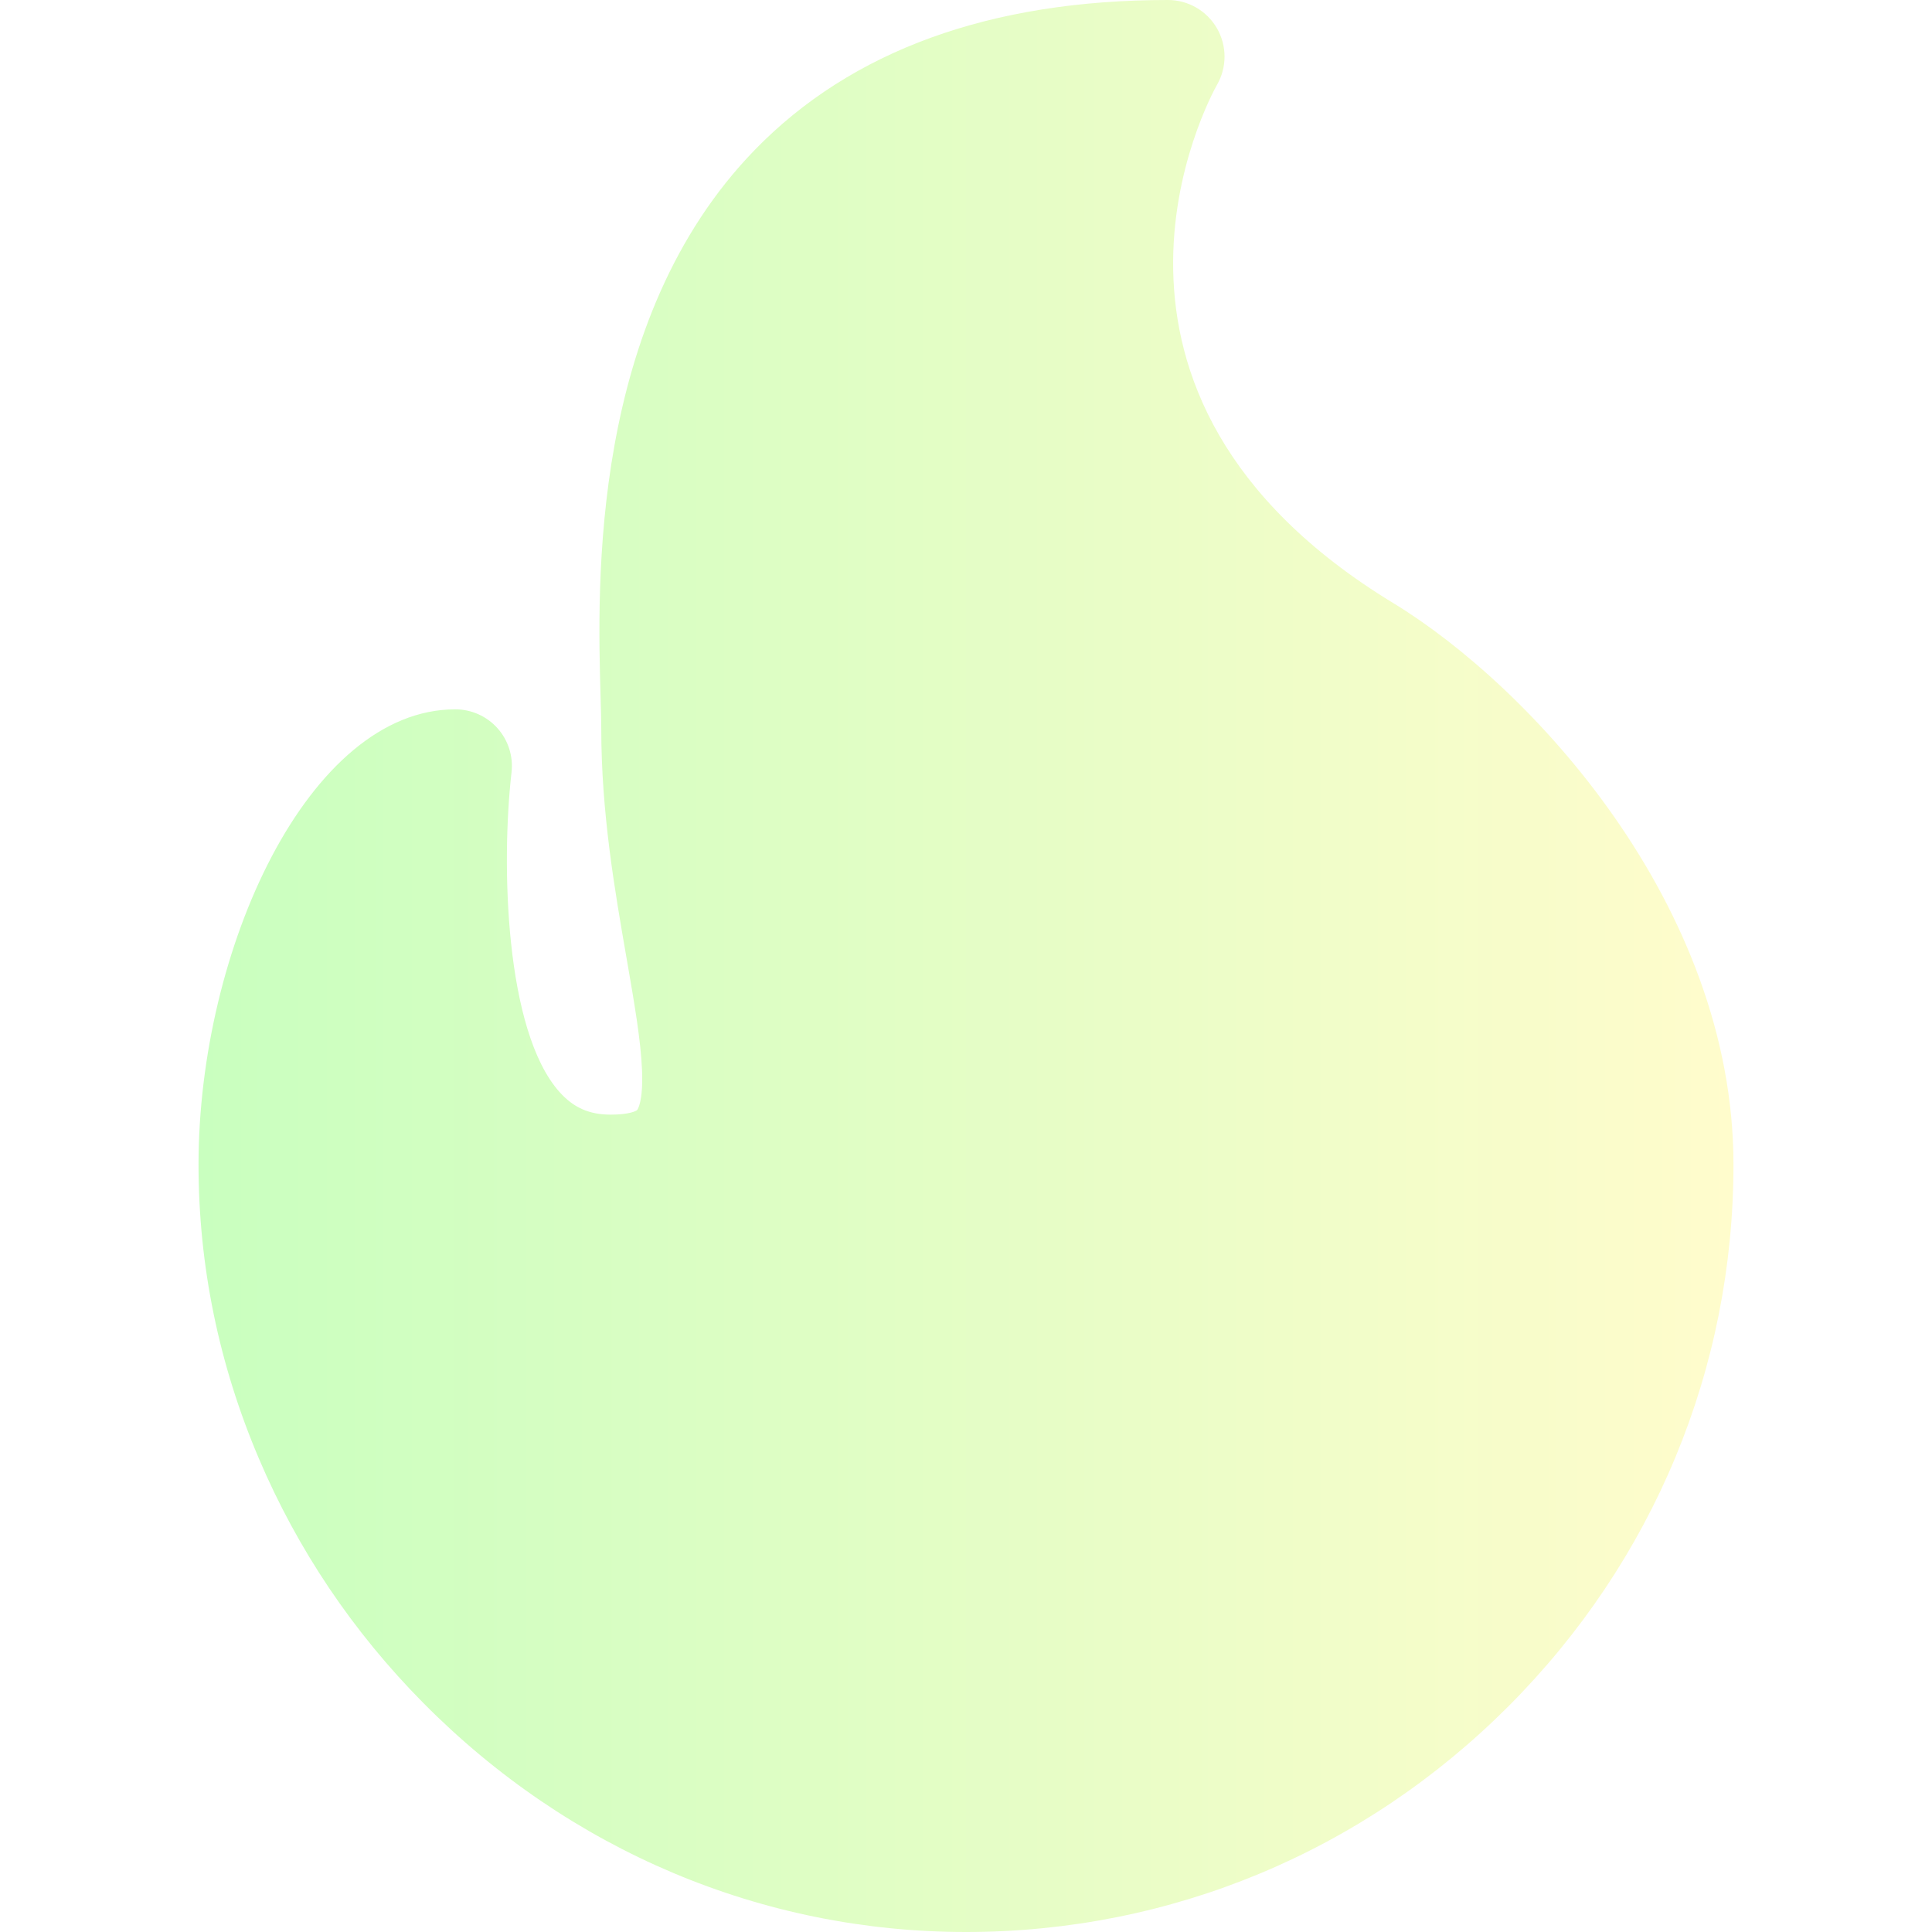
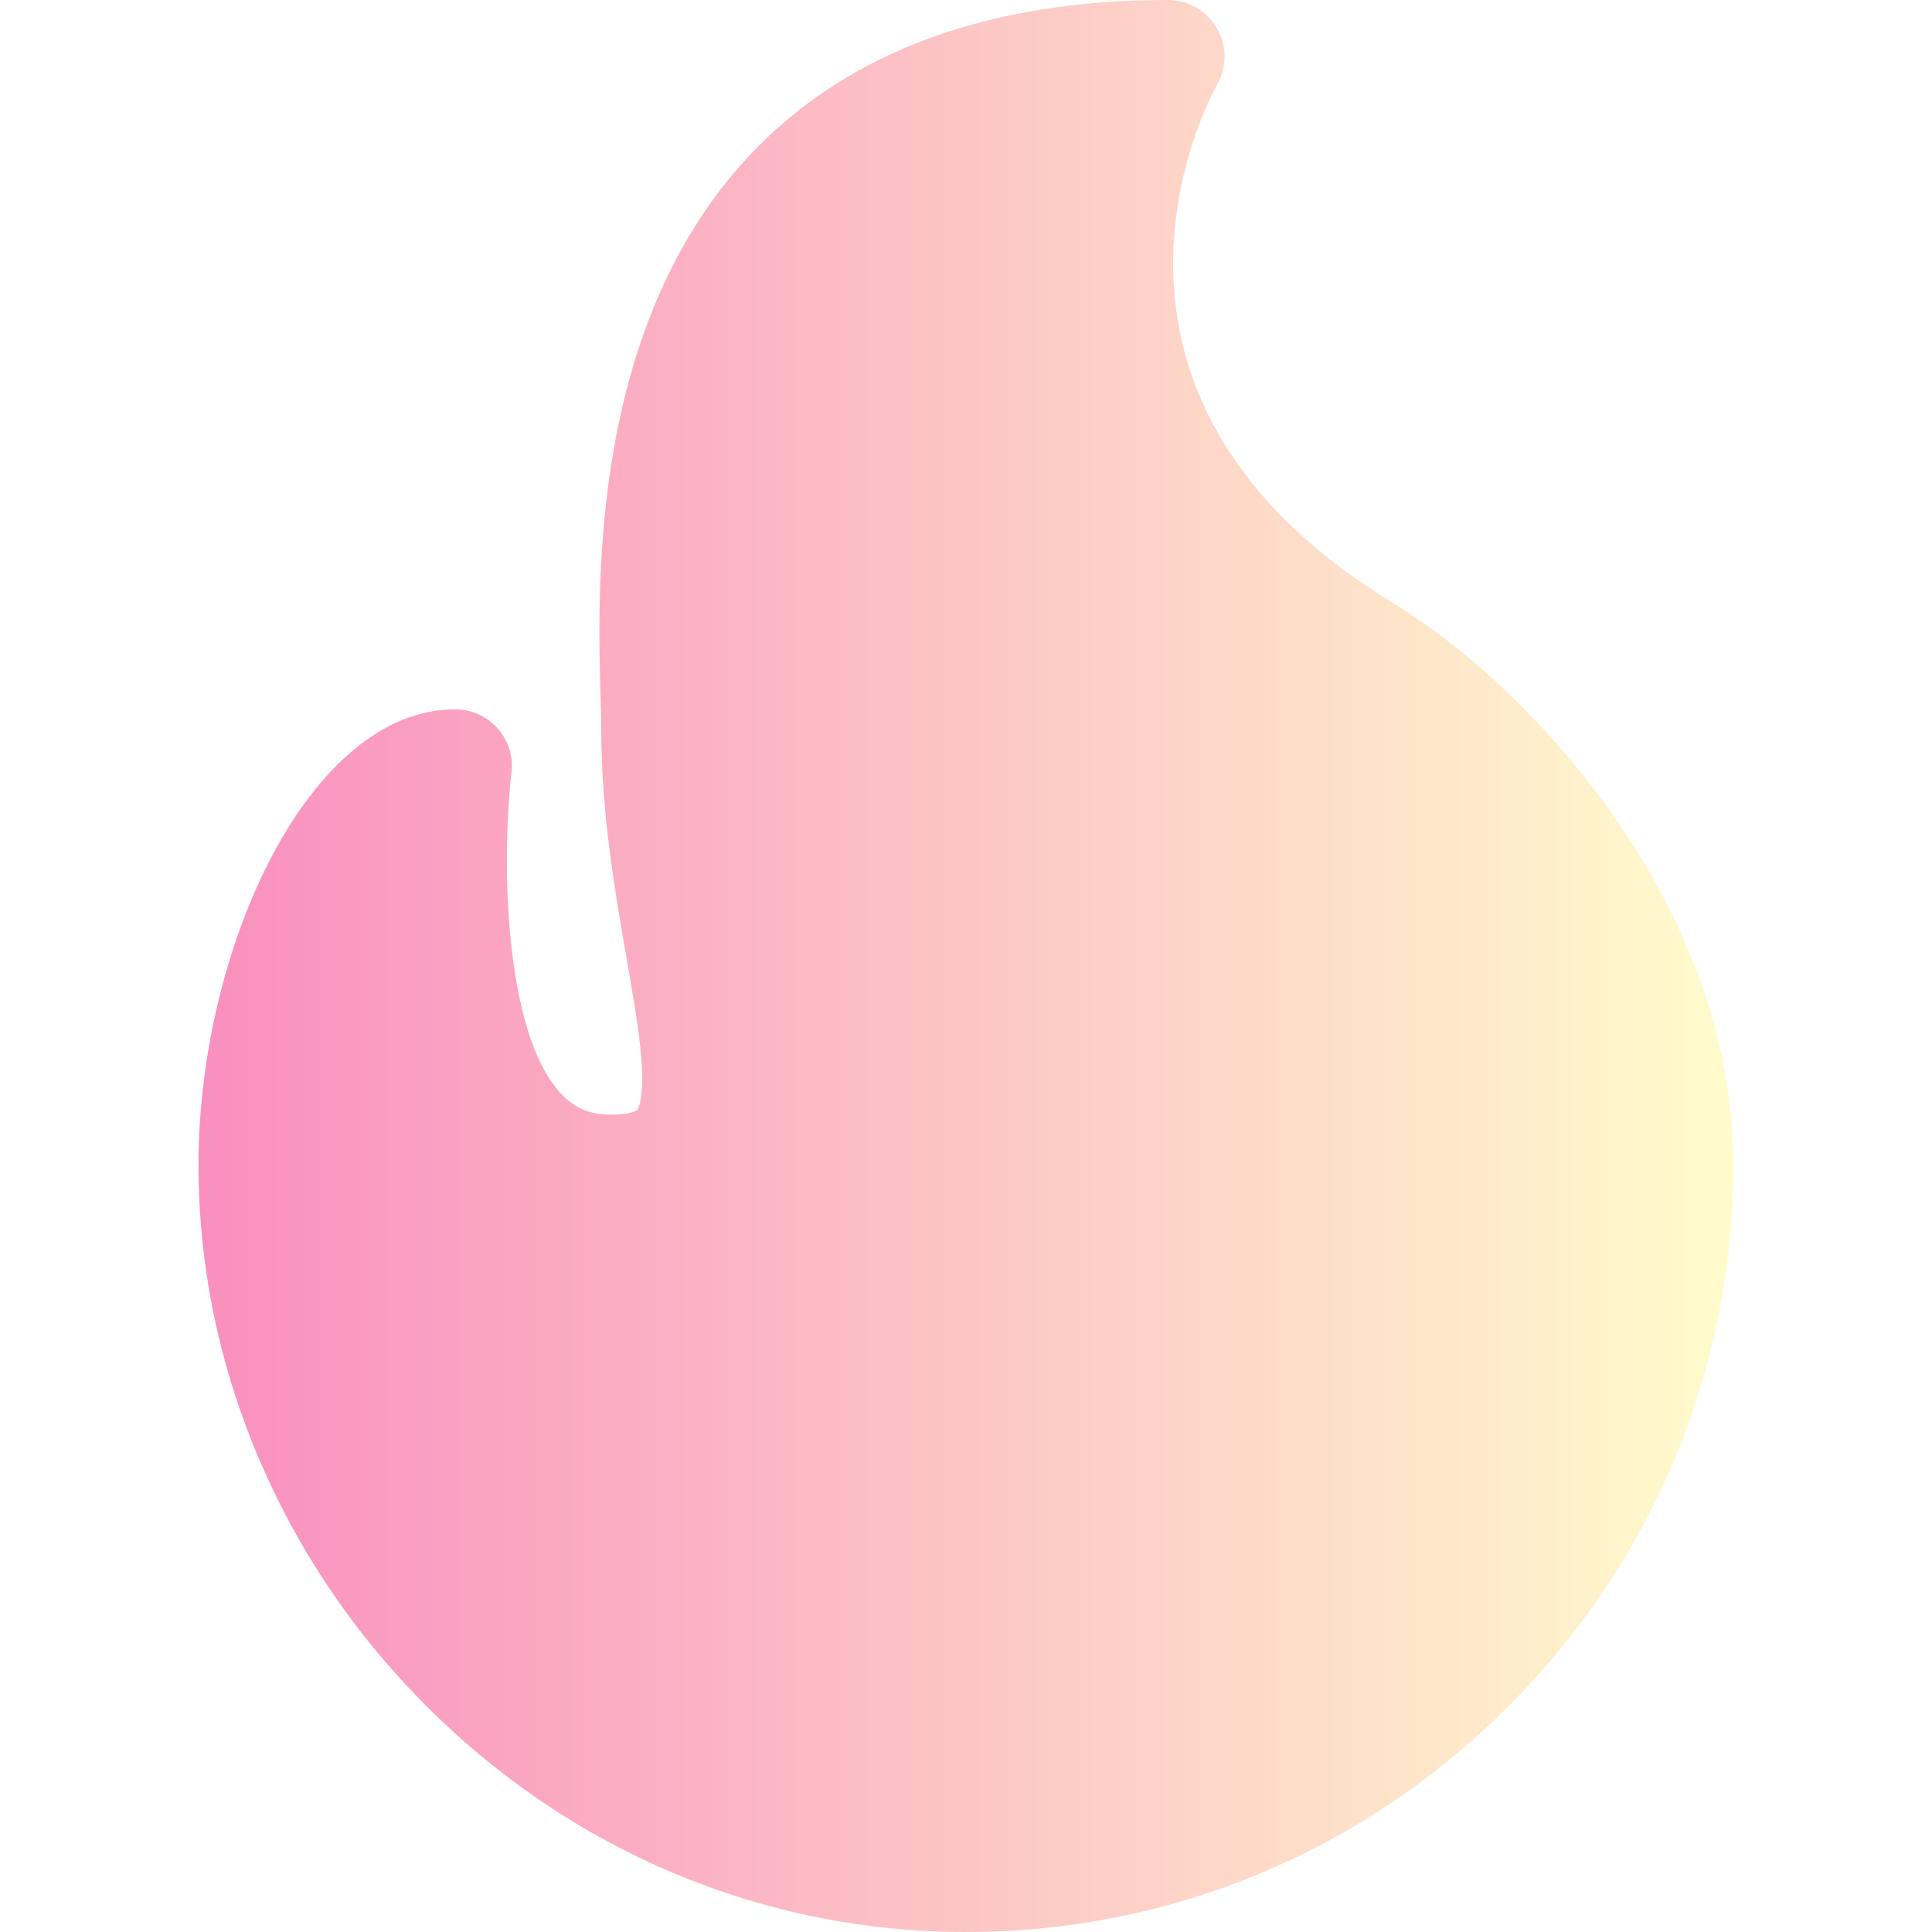
<svg xmlns="http://www.w3.org/2000/svg" id="Capa_1" x="0" y="0" version="1.1" viewBox="0 0 512 512" width="200" height="200">
  <path d="M369.214 159.814c-91.389-55.601-48.533-134.078-46.693-137.34A14.999 14.999 0 0 0 309.515 0c-47.043 0-83.881 13.366-109.49 39.729-43.759 45.044-41.729 115.151-40.862 145.088.097 3.317.179 6.182.179 8.311 0 22.228 3.566 42.748 6.713 60.854 2.028 11.668 3.779 21.744 4.091 29.664.333 8.482-1.216 10.424-1.281 10.503-.221.263-2.062 1.241-7.036 1.241-5.674 0-9.856-1.854-13.563-6.009-14.476-16.233-15.477-60.554-12.709-84.667a14.999 14.999 0 0 0-14.898-16.732c-38.945 0-68.047 63.688-68.047 120.632 0 26.769 5.385 52.991 16.004 77.94 10.266 24.119 24.904 45.885 43.512 64.696C150.877 490.425 201.97 512 255.993 512c54.242 0 105.321-21.27 143.831-59.889 38.41-38.521 59.564-89.482 59.564-143.499 0-68.921-53.927-126.746-90.174-148.798z" fill="url(&quot;#SvgjsLinearGradient1039&quot;)" />
  <defs>
    <linearGradient id="SvgjsLinearGradient1039">
-       <stop stop-color="#c9ffbf" offset="0" />
+       <stop stop-color="#f98fbf" offset="0" />
      <stop stop-color="#fffccc" offset="1" />
    </linearGradient>
  </defs>
</svg>
